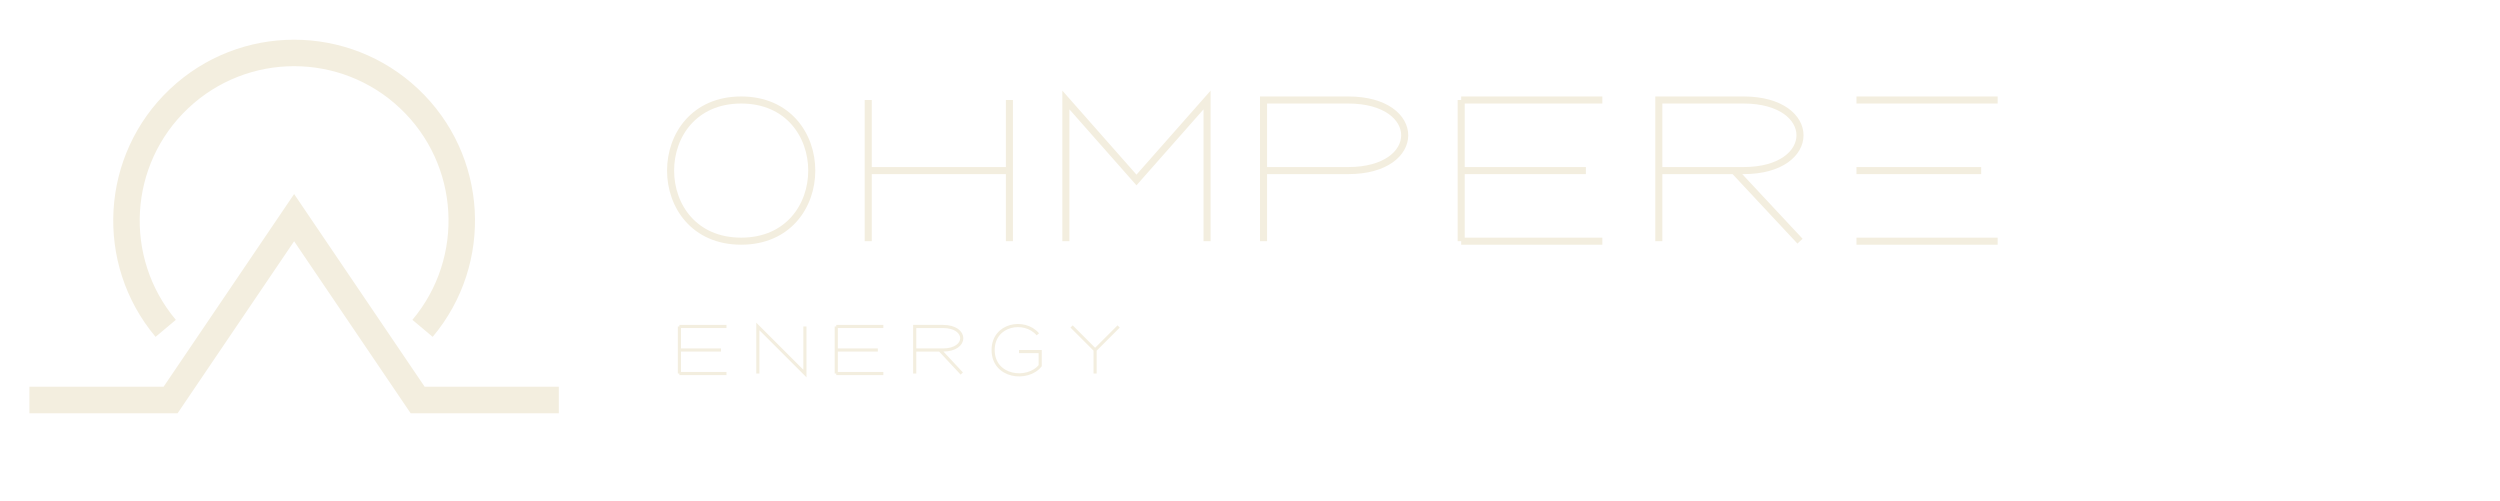
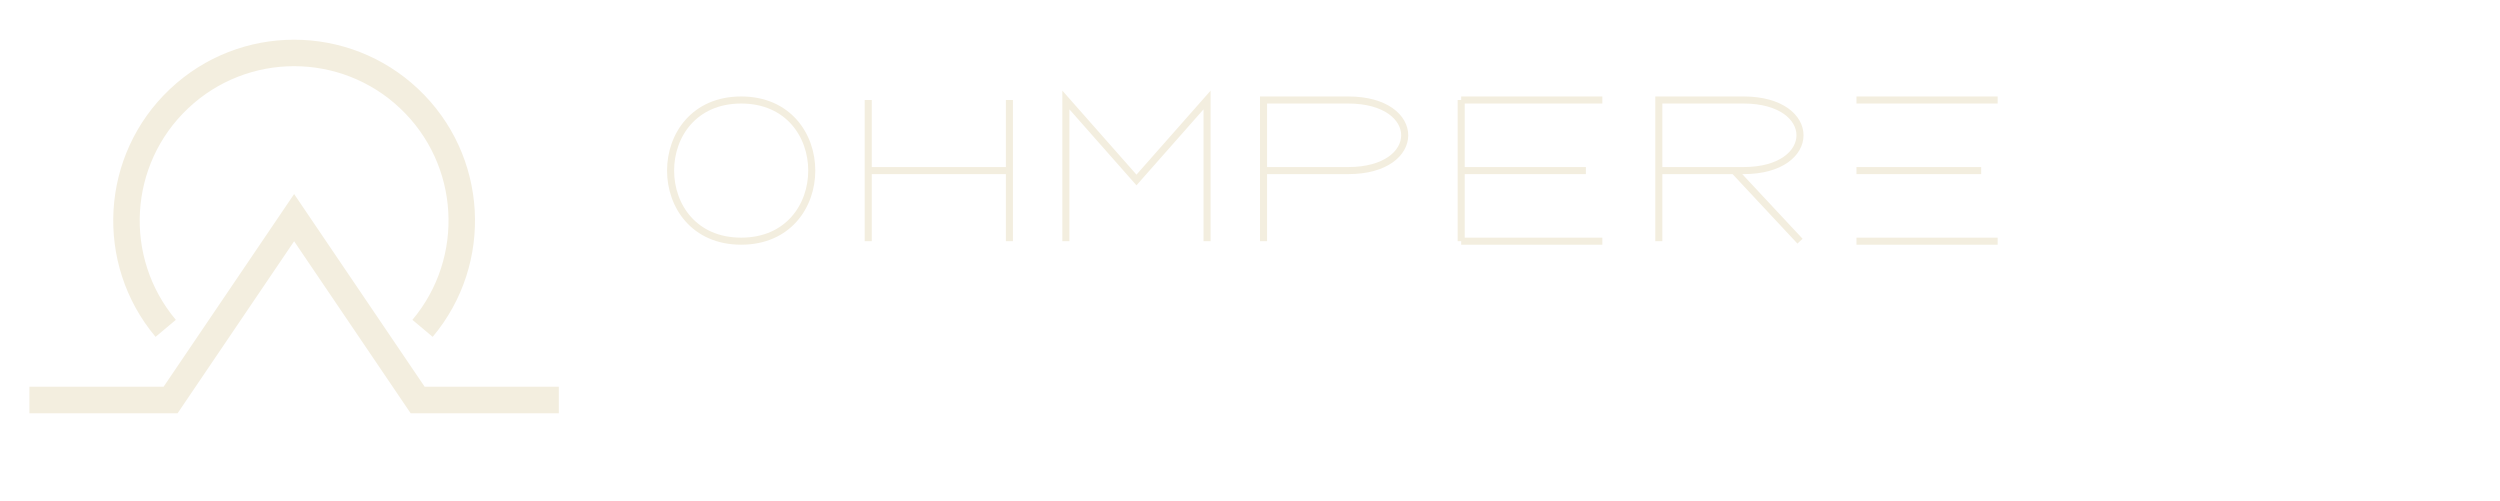
<svg xmlns="http://www.w3.org/2000/svg" width="850" height="170" viewBox="0 0 850 170" role="img" aria-labelledby="title">
  <g transform="translate(10 10) scale(1.0)" fill="none" stroke-width="9" stroke-linecap="butt" stroke-linejoin="miter">
    <path stroke="#F3EEDF" d="M46.335 101.64 A57 57 0 1 1 133.665 101.64" />
    <path stroke="#F3EEDF" d="M0 126H48 L90 64 132 126H180" />
  </g>
  <g transform="translate(228 34) scale(0.8)" fill="none" stroke="#F3EEDF" stroke-width="3" stroke-linecap="butt" stroke-linejoin="miter">
    <path d="M30 0 C-10 0 -10 60 30 60 C70 60 70 0 30 0Z" transform="translate(0 0)" />
    <path d="M0 0V60 M60 0V60 M0 30H60" transform="translate(84 0)" />
    <path d="M0 60V0 L30 34 60 0V60" transform="translate(168 0)" />
    <path d="M0 60V0 H36 C68 0 68 30 36 30H0" transform="translate(252 0)" />
    <path d="M0 0V60 M0 0H60 M0 30H53 M0 60H60" transform="translate(336 0)" />
    <path d="M0 60V0 H36 C68 0 68 30 36 30H0 M32 30L60 60" transform="translate(420 0)" />
    <path d="M0 0H60 M0 30H53 M0 60H60" transform="translate(504 0)" />
  </g>
-   <g transform="translate(231 111) scale(0.2666667)" fill="none" stroke="#F3EEDF" stroke-width="4" stroke-linecap="butt" stroke-linejoin="miter">
-     <path d="M0 0V60 M0 0H60 M0 30H53 M0 60H60" transform="translate(0 0)" />
-     <path d="M0 60V0 L60 60V0" transform="translate(100 0)" />
-     <path d="M0 0V60 M0 0H60 M0 30H53 M0 60H60" transform="translate(200 0)" />
-     <path d="M0 60V0 H36 C68 0 68 30 36 30H0 M32 30L60 60" transform="translate(300 0)" />
-     <path d="M57 10 C40 -10 0 -3 0 30 C0 65 44 70 60 50V32H33" transform="translate(400 0)" />
-     <path d="M0 0L30 30 60 0 M30 30V60" transform="translate(500 0)" />
-   </g>
</svg>
